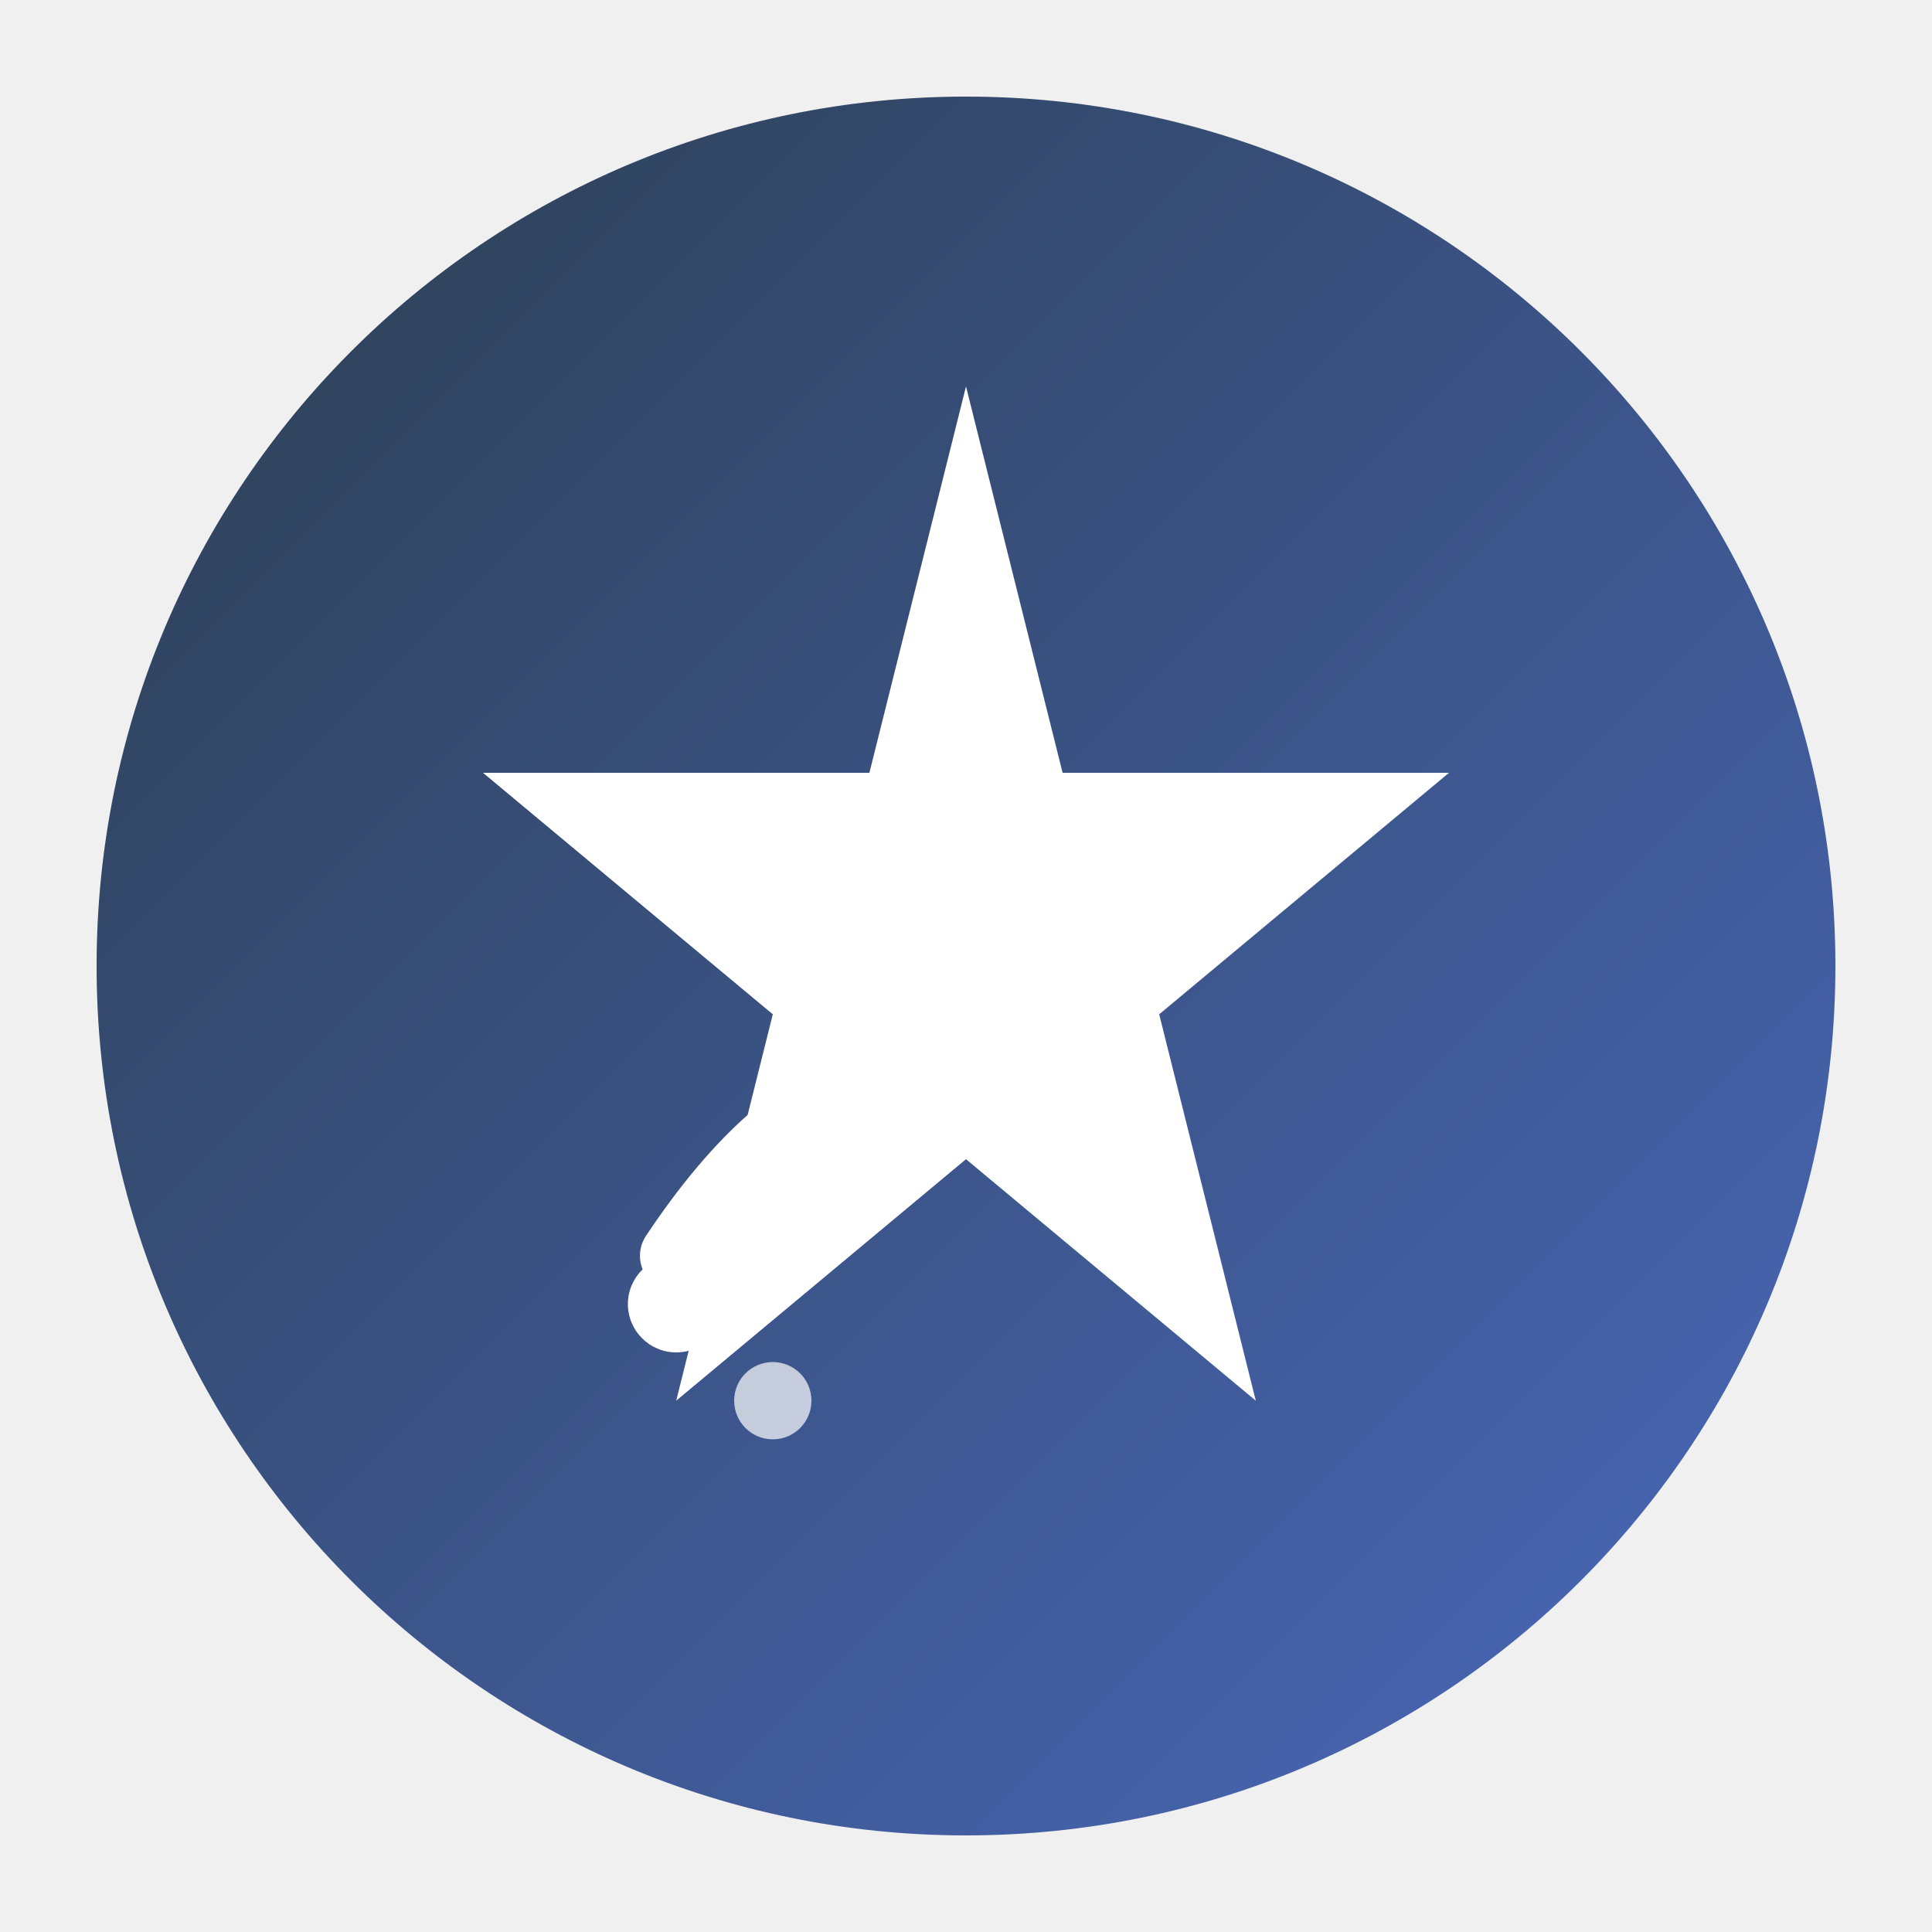
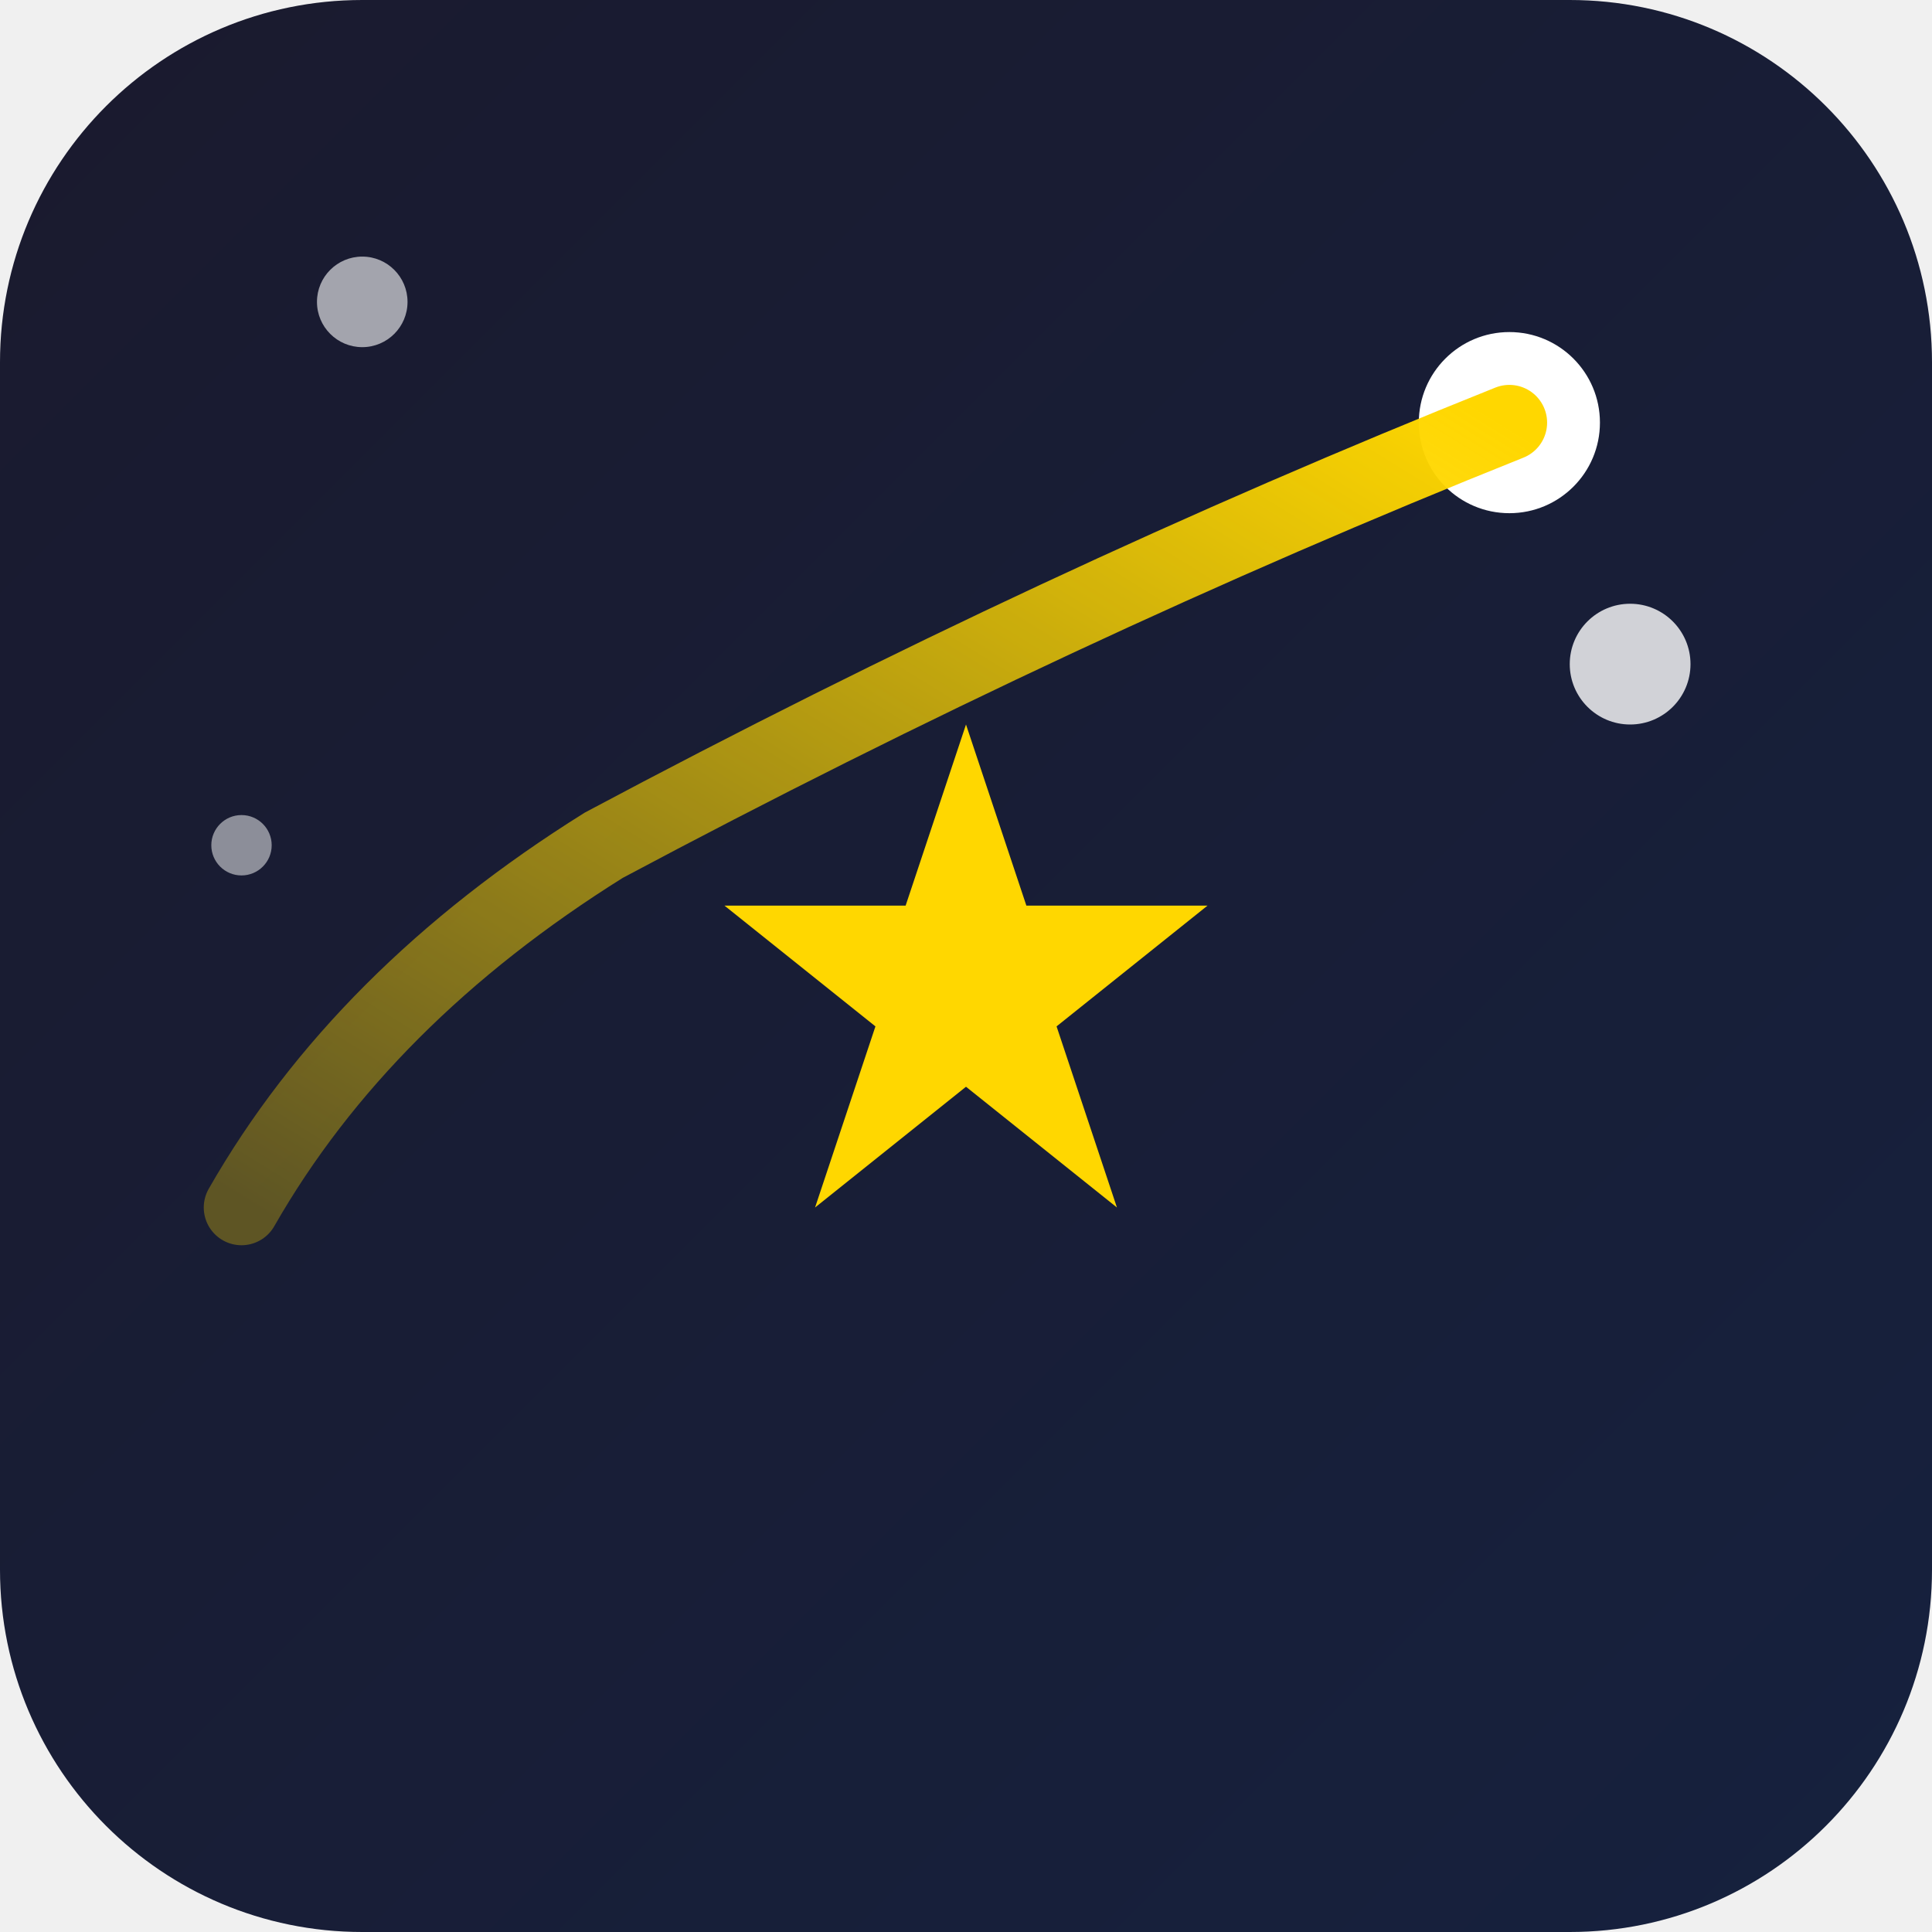
- <svg xmlns="http://www.w3.org/2000/svg" viewBox="0 0 40 40" width="40" height="40">
+ <svg xmlns="http://www.w3.org/2000/svg" viewBox="0 0 64 64" width="64" height="64">
  <defs>
    <linearGradient id="bg" x1="0%" y1="0%" x2="100%" y2="100%">
-       <stop offset="0%" style="stop-color:#2C3E50" />
-       <stop offset="100%" style="stop-color:#4A69BD" />
+       <stop offset="0%" stop-color="#1a1a2e" />
+       <stop offset="100%" stop-color="#16213e" />
+     </linearGradient>
+     <linearGradient id="trail" x1="0%" y1="100%" x2="100%" y2="0%">
+       <stop offset="0%" stop-color="#ffd700" stop-opacity="0.3" />
+       <stop offset="100%" stop-color="#ffd700" stop-opacity="1" />
    </linearGradient>
  </defs>
-   <circle cx="20" cy="20" r="18" fill="url(#bg)" />
-   <path d="M20 8 L22 16 L30 16 L24 21 L26 29 L20 24 L14 29 L16 21 L10 16 L18 16 Z" fill="white" />
-   <path d="M14 26 Q18 20 22 24" stroke="white" stroke-width="1.5" fill="none" stroke-linecap="round" />
-   <circle cx="14" cy="27" r="1" fill="white" />
-   <circle cx="16" cy="29" r="0.8" fill="white" opacity="0.7" />
+   <rect width="64" height="64" rx="12" fill="url(#bg)" />
+   <circle cx="50" cy="14" r="3" fill="#fff" />
+   <circle cx="54" cy="22" r="2" fill="#fff" opacity="0.8" />
+   <circle cx="12" cy="10" r="1.5" fill="#fff" opacity="0.6" />
+   <circle cx="8" cy="28" r="1" fill="#fff" opacity="0.5" />
+   <path d="M50 14 Q35 20 20 28 Q12 33 8 40" stroke="url(#trail)" stroke-width="2.5" fill="none" stroke-linecap="round" />
+   <polygon points="32,24 34,30 40,30 35,34 37,40 32,36 27,40 29,34 24,30 30,30" fill="#ffd700" />
</svg>
